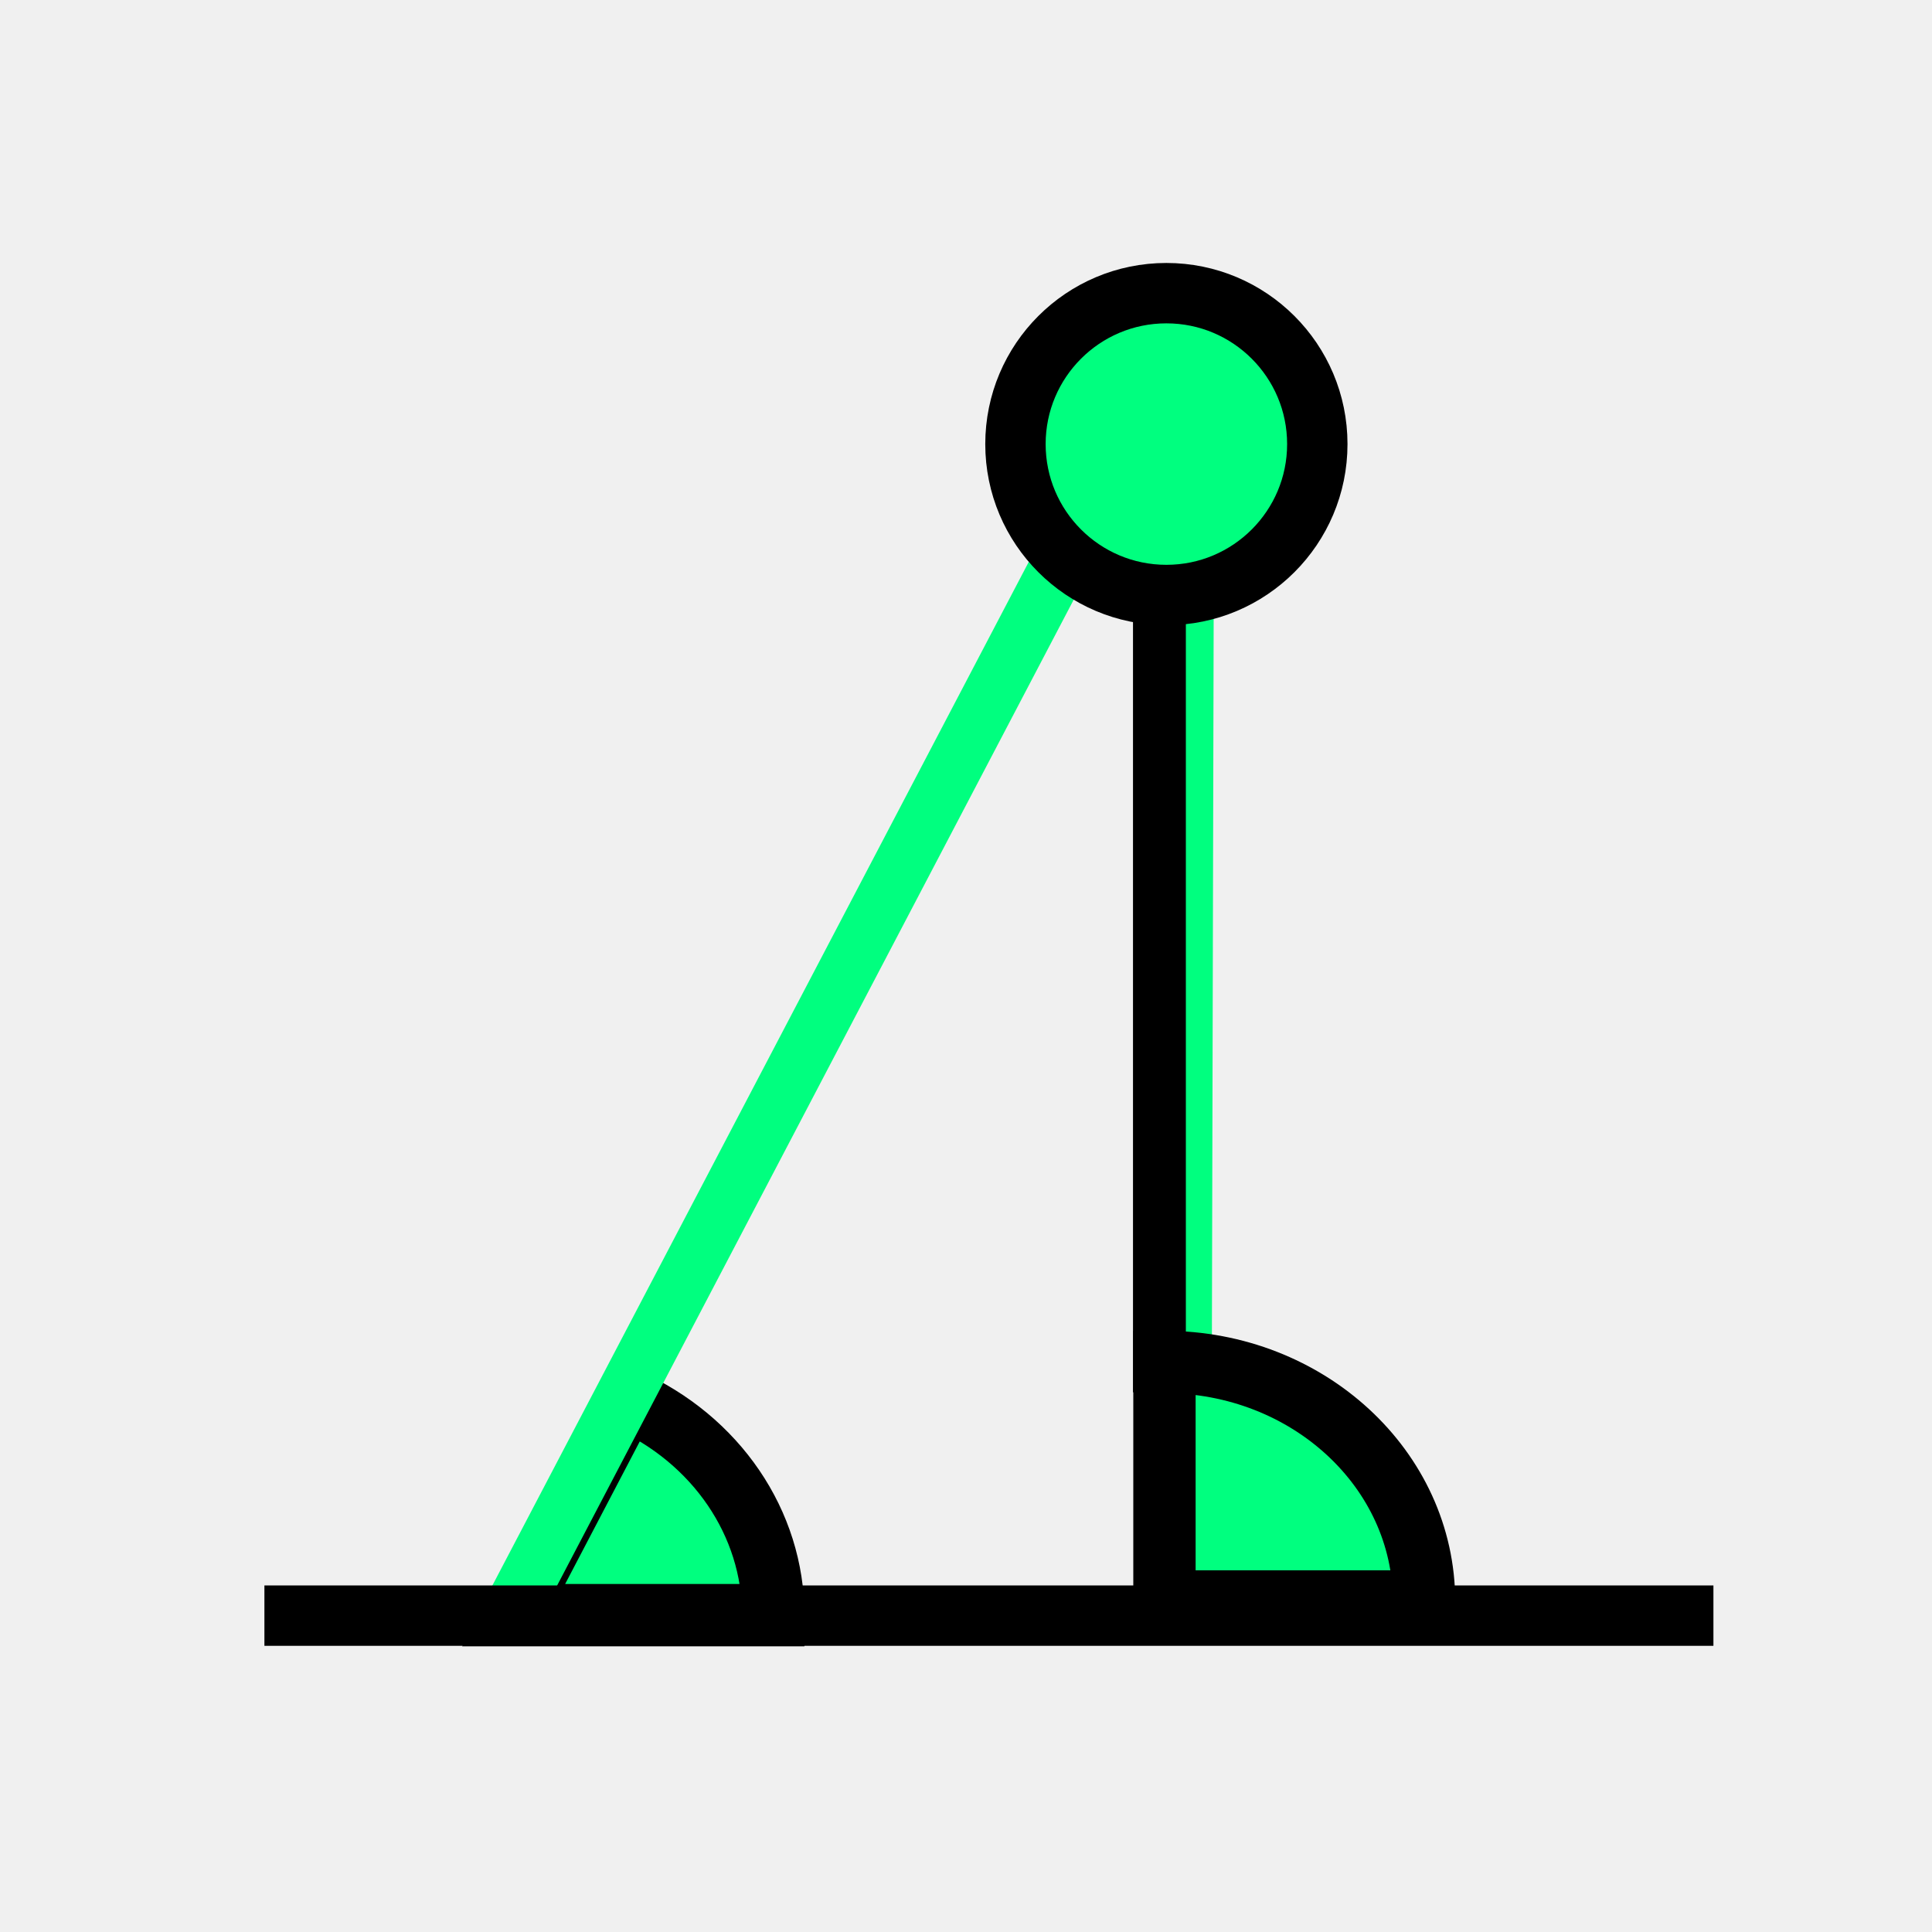
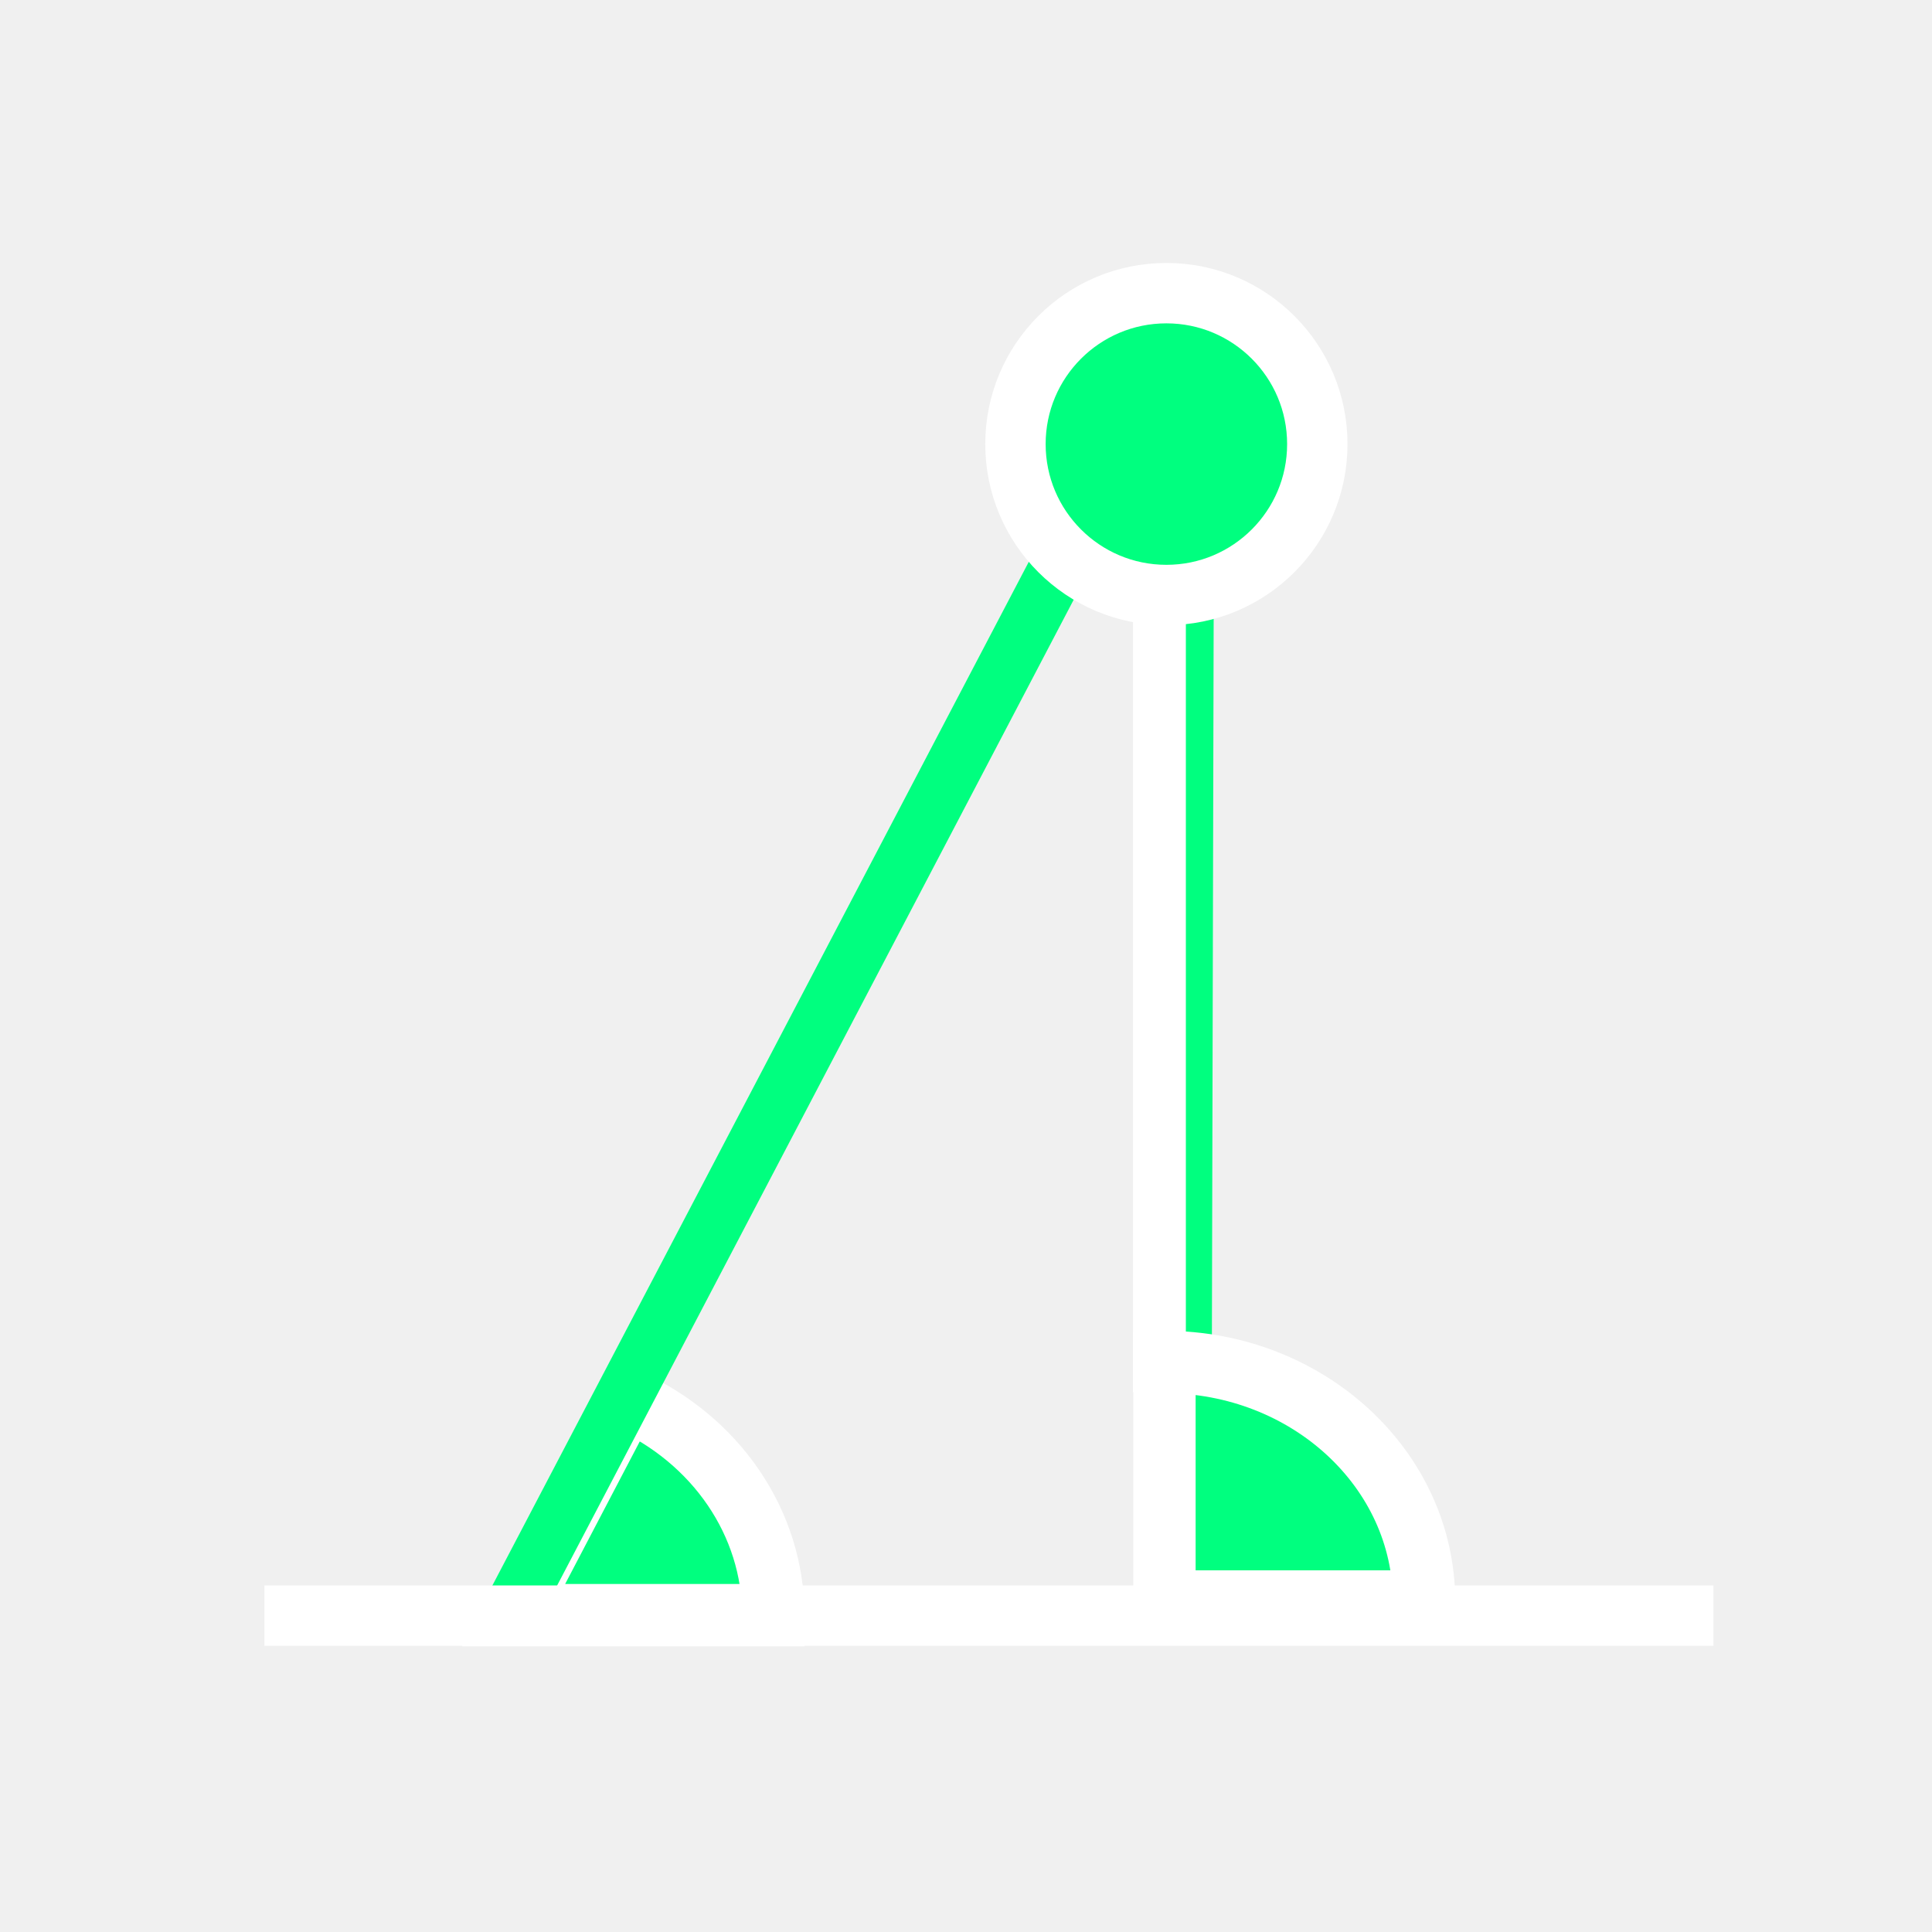
- <svg xmlns="http://www.w3.org/2000/svg" height="256" viewBox="0 0 72.249 72.249" width="256">
-   <g fill="#00ff7f">
-     <path d="m23.431 52.334a9.708 8.958 0 0 1 5.486 8.066h-9.708z" stroke="#000" stroke-dashoffset="8" stroke-linecap="square" stroke-width="2.331" />
-     <path d="m28.622 39.808 10.575-20.181.95.498.95.498-10.575 20.181-10.575 20.181-.95-.498-.95-.498z" />
-     <path d="m43.207 36.665.056-22.783 1.073.003 1.073.003-.056 22.783-.056 22.783-1.073-.003-1.073-.003z" />
+ <svg xmlns="http://www.w3.org/2000/svg" height="256" viewBox="0 0 72.249 72.249" width="256" version="1.1" id="svg8">
+   <defs id="defs8" />
+   <g fill="#00ff7f" id="g3">
+     <path d="m23.431 52.334a9.708 8.958 0 0 1 5.486 8.066h-9.708z" stroke="#000" stroke-dashoffset="8" stroke-linecap="square" stroke-width="2.331" id="path1" style="stroke:#ffffff;stroke-opacity:1" />
+     <path d="m28.622 39.808 10.575-20.181.95.498.95.498-10.575 20.181-10.575 20.181-.95-.498-.95-.498z" id="path2" />
+     <path d="m43.207 36.665.056-22.783 1.073.003 1.073.003-.056 22.783-.056 22.783-1.073-.003-1.073-.003z" id="path3" />
  </g>
-   <g stroke="#000">
-     <g fill="none">
-       <path d="m4.607 5.231h62.682v62.687h-62.682z" opacity="0" stroke-linecap="square" stroke-width=".533" />
-       <path d="m43.358 10.532v41.535" stroke-width="1.977" />
-       <path d="m64.075 60.418h-54.187" stroke-width="2.258" />
+   <g stroke="#000" id="g8" style="stroke:#ffffff;stroke-opacity:1">
+     <g fill="none" id="g6" style="stroke:#ffffff;stroke-opacity:1">
+       <path d="m4.607 5.231h62.682v62.687h-62.682z" opacity="0" stroke-linecap="square" stroke-width=".533" id="path4" style="stroke:#ffffff;stroke-opacity:1" />
+       <path d="m43.358 10.532v41.535" stroke-width="1.977" id="path5" style="stroke:#ffffff;stroke-opacity:1" />
+       <path d="m64.075 60.418h-54.187" stroke-width="2.258" id="path6" style="stroke:#ffffff;stroke-opacity:1" />
    </g>
-     <g fill="#00ff7f" stroke-dashoffset="8" stroke-linecap="square">
-       <path d="m43.546 50.932a9.708 8.958 0 0 1 9.708 8.958h-9.708z" stroke-width="2.331" />
-       <circle cx="43.618" cy="16.607" r="5.644" stroke-width="2.258" />
+     <g fill="#00ff7f" stroke-dashoffset="8" stroke-linecap="square" id="g7" style="stroke:#ffffff;stroke-opacity:1">
+       <path d="m43.546 50.932a9.708 8.958 0 0 1 9.708 8.958h-9.708z" stroke-width="2.331" id="path7" style="stroke:#ffffff;stroke-opacity:1" />
+       <circle cx="43.618" cy="16.607" r="5.644" stroke-width="2.258" id="circle7" style="stroke:#ffffff;stroke-opacity:1" />
    </g>
  </g>
</svg>
